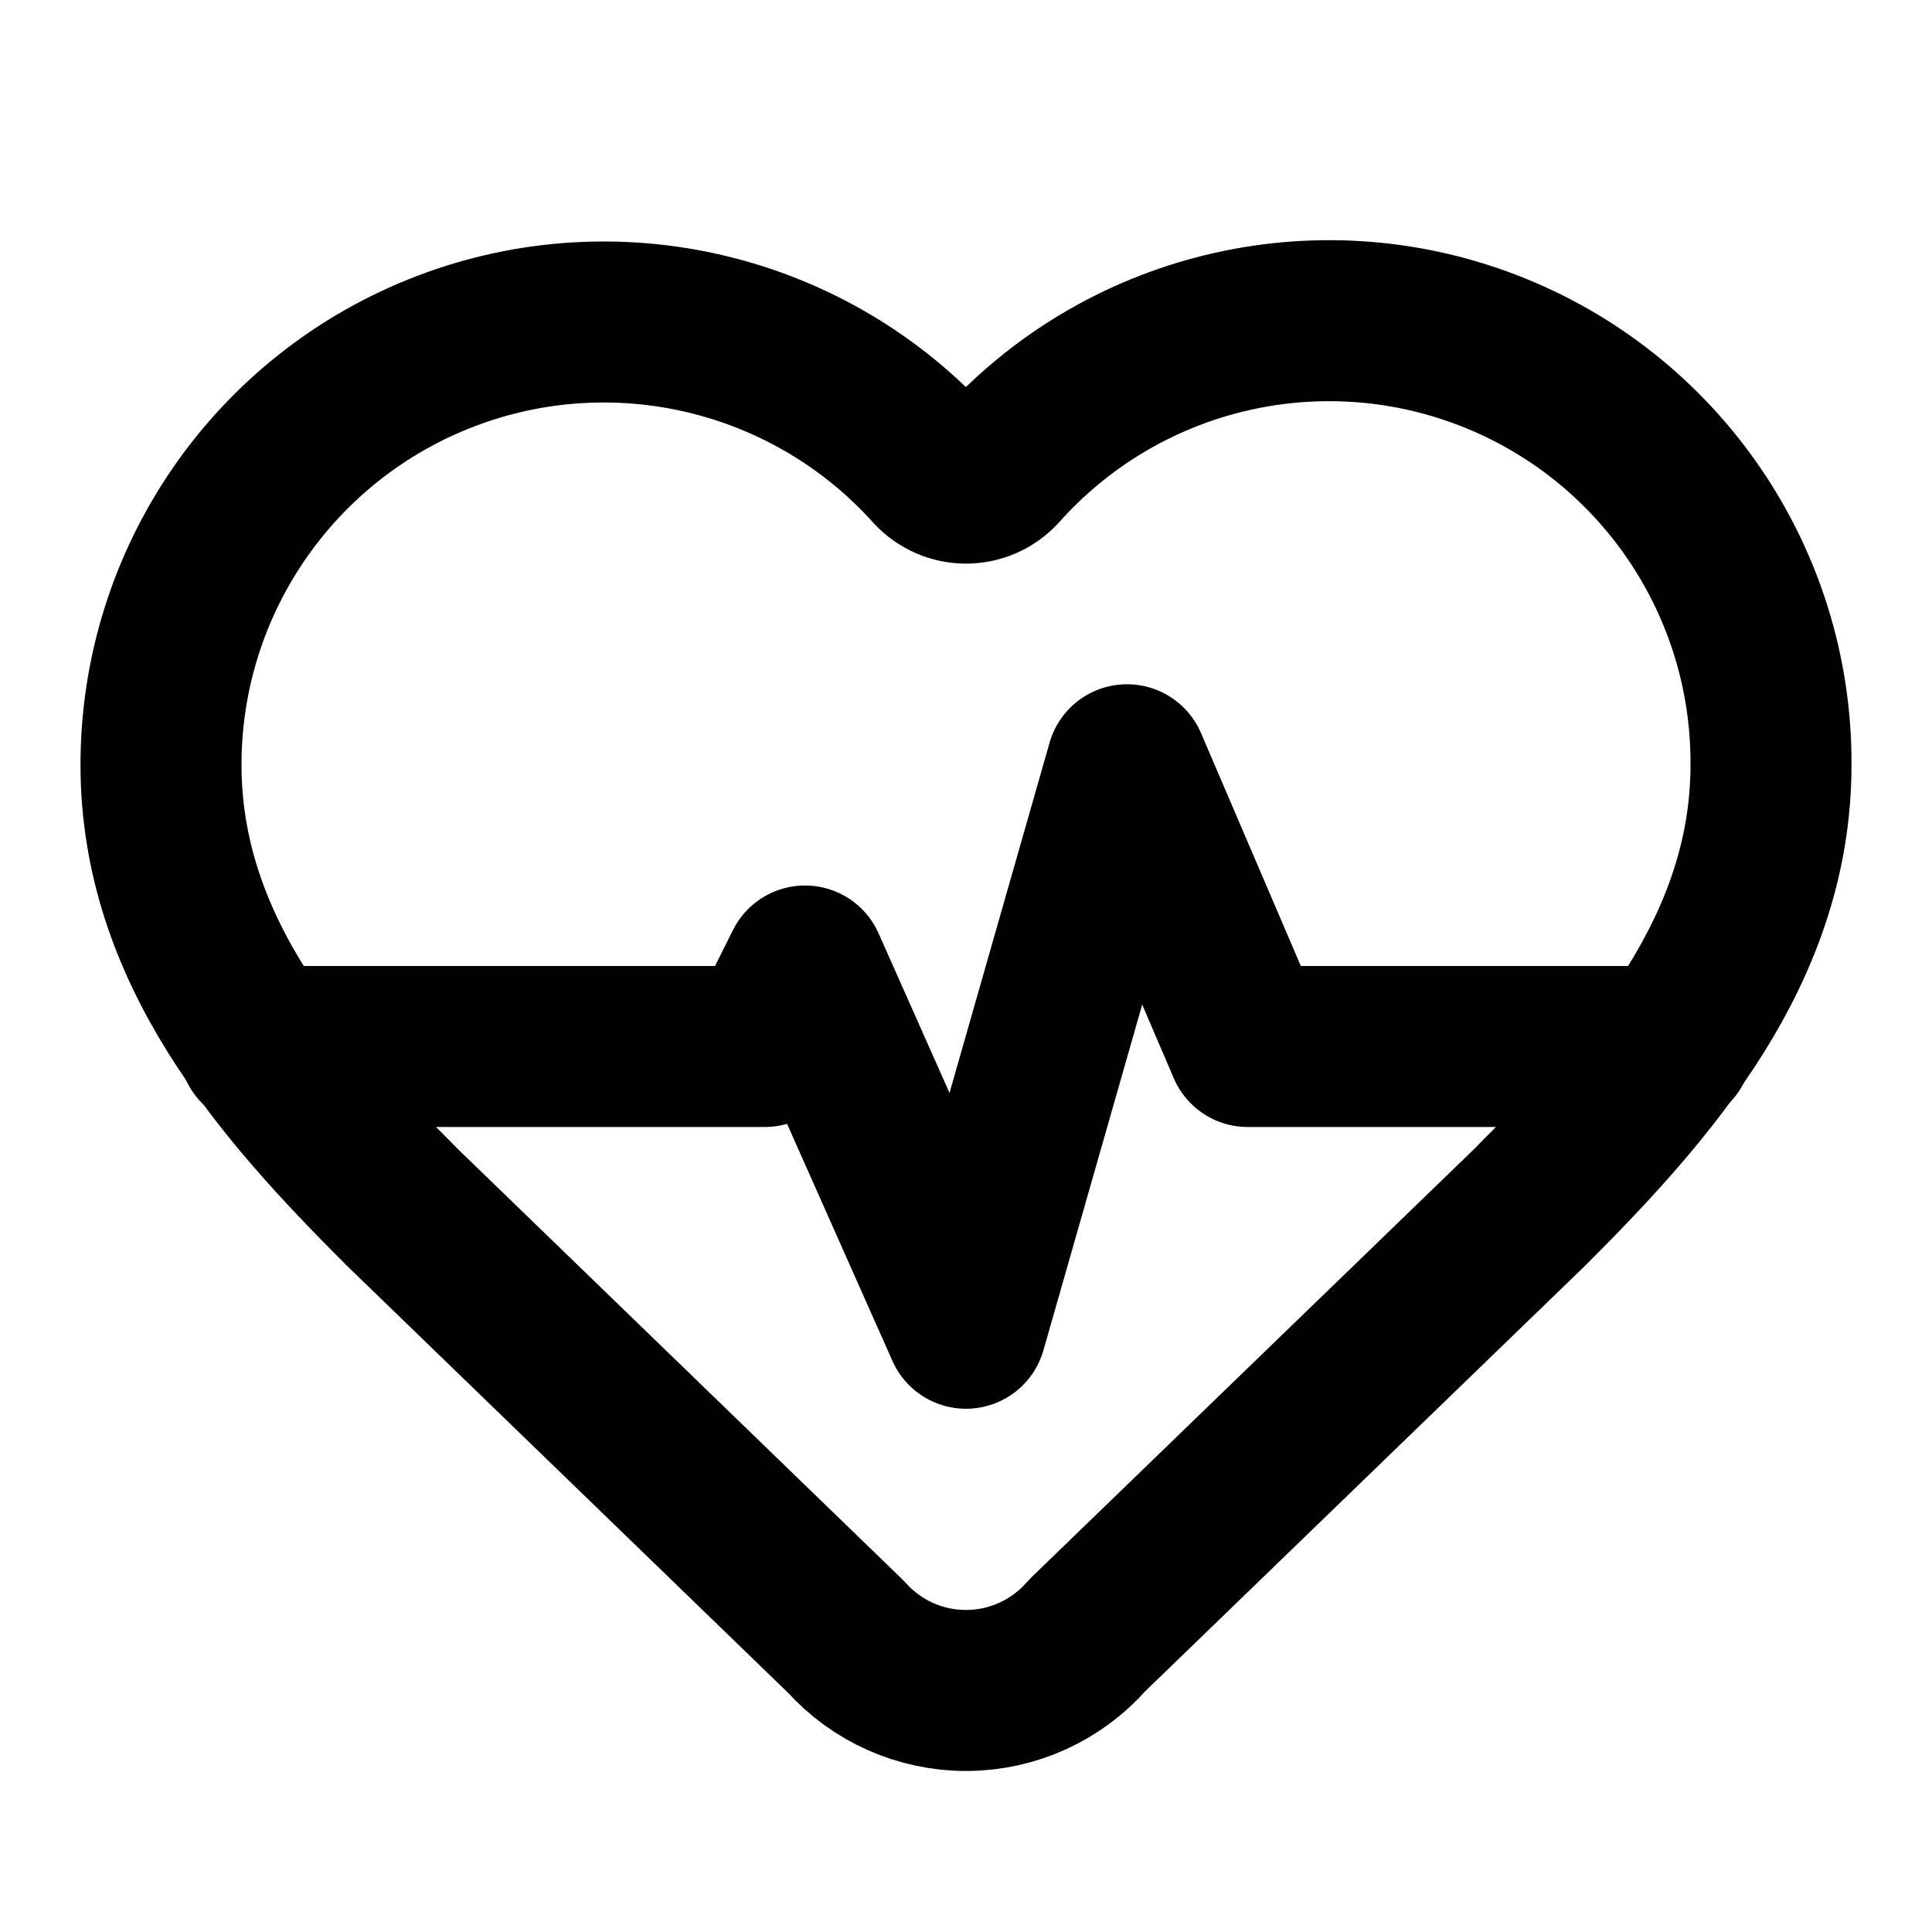
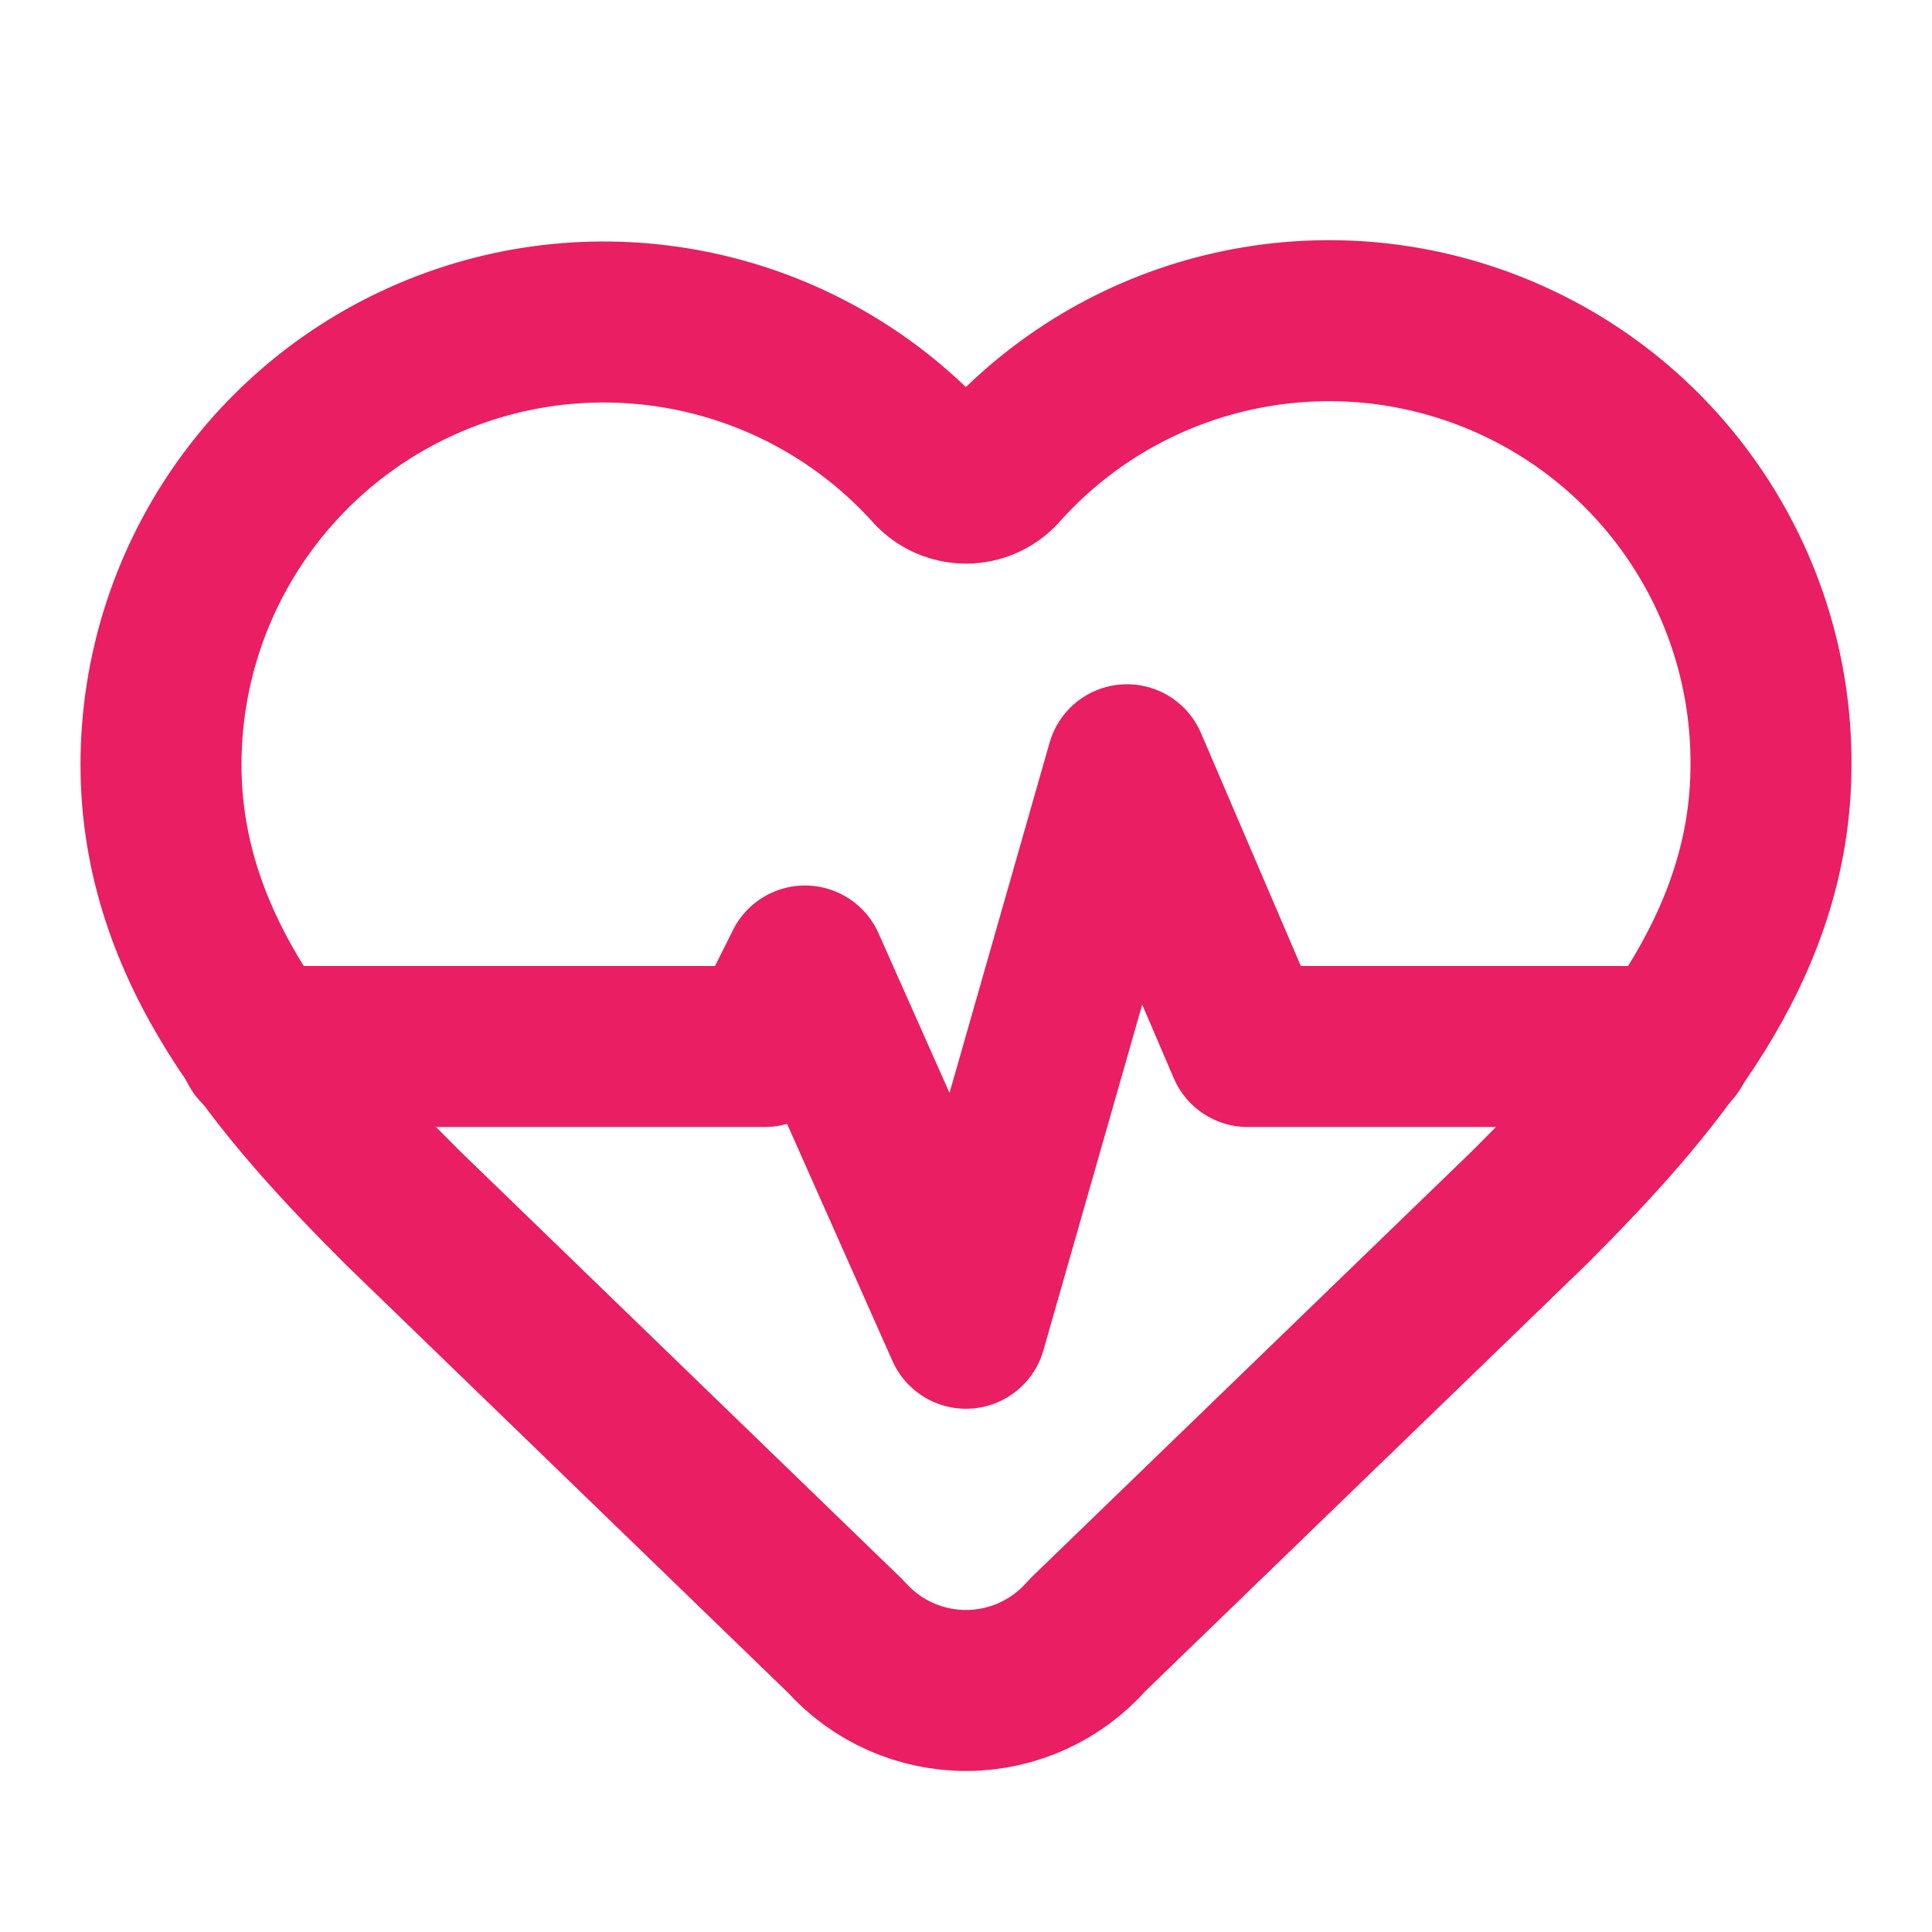
- <svg xmlns="http://www.w3.org/2000/svg" class="lucide lucide-heart-pulse" width="24" height="24" viewBox="0 0 24 24" fill="none" stroke="currentColor" stroke-width="2" stroke-linecap="round" stroke-linejoin="round">
+ <svg xmlns="http://www.w3.org/2000/svg" class="lucide lucide-heart-pulse" width="24" height="24" viewBox="0 0 24 24" fill="none" stroke="#E91E63" stroke-width="2" stroke-linecap="round" stroke-linejoin="round">
  <path d="M2 9.5a5.5 5.5 0 0 1 9.591-3.676.56.56 0 0 0 .818 0A5.49 5.49 0 0 1 22 9.5c0 2.29-1.5 4-3 5.5l-5.492 5.313a2 2 0 0 1-3 .019L5 15c-1.5-1.5-3-3.2-3-5.5" />
  <path d="M3.22 13H9.5l.5-1 2 4.5 2-7 1.5 3.5h5.27" />
</svg>
